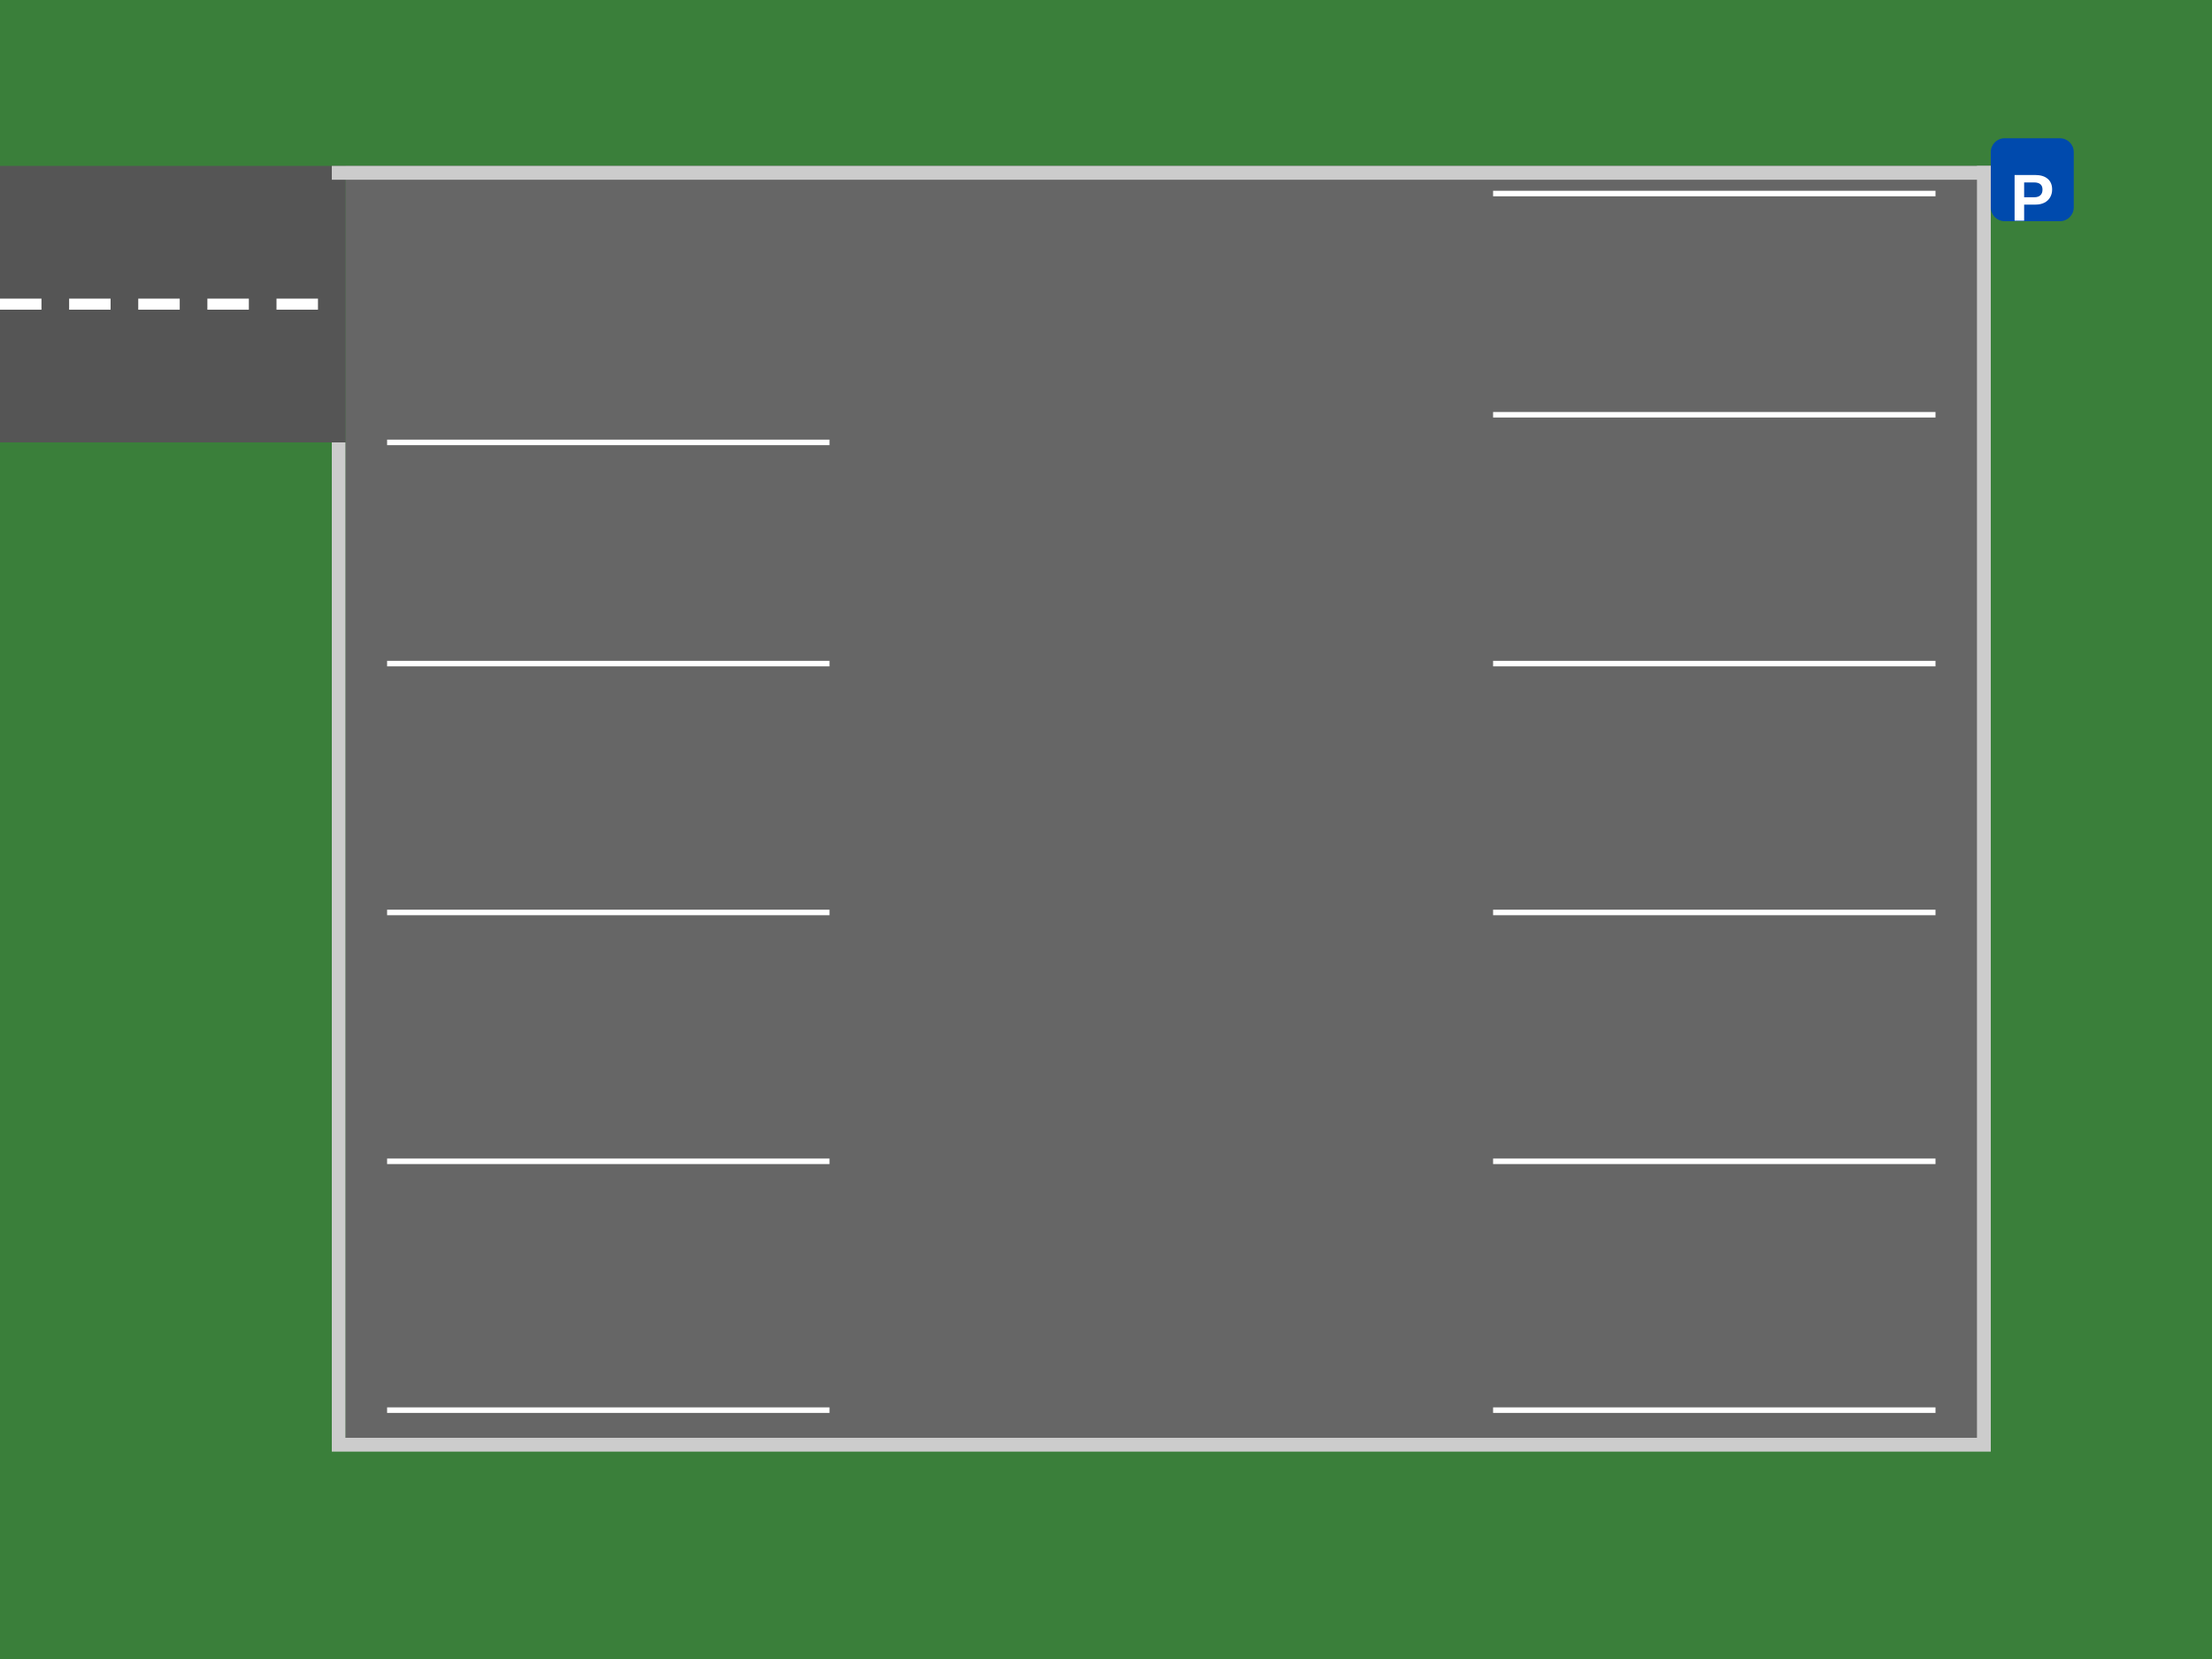
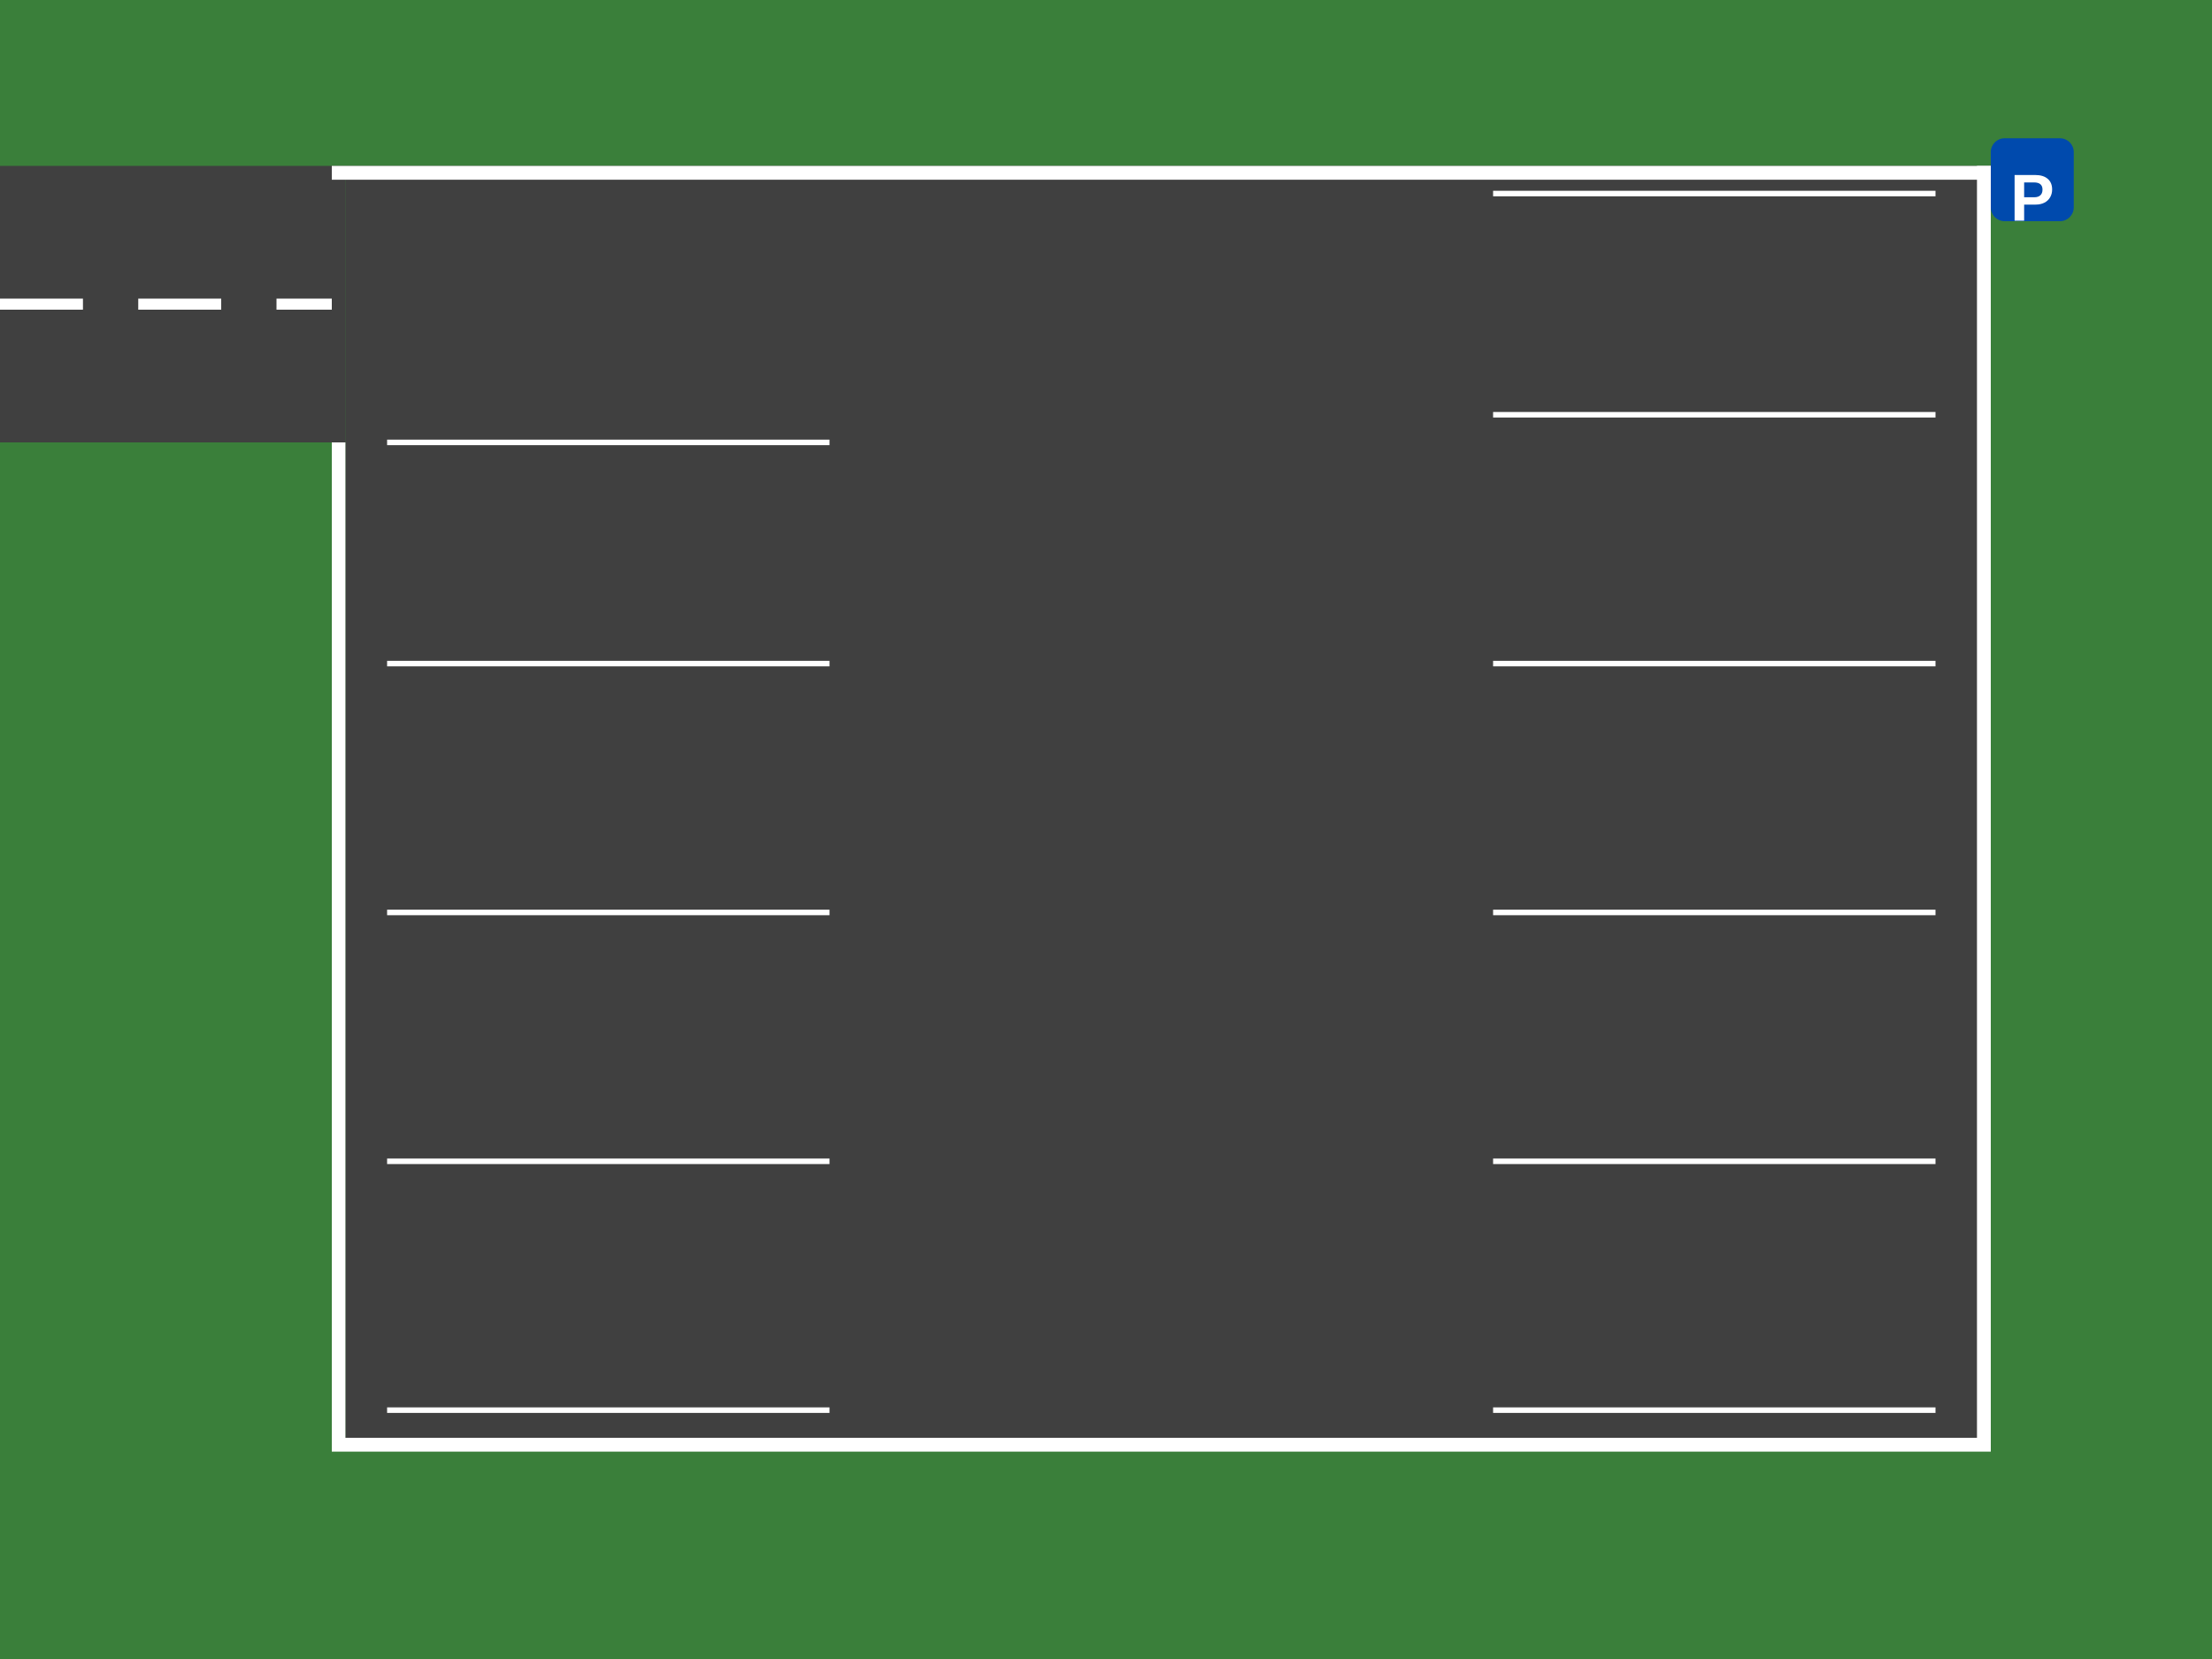
<svg xmlns="http://www.w3.org/2000/svg" width="800" height="600" viewBox="0 0 800 600">
  <rect width="800" height="600" fill="#3a7f3a" />
-   <rect x="0" y="60" width="120" height="100" fill="#555" />
-   <line x1="0" y1="110" x2="120" y2="110" stroke="#fff" stroke-width="4" stroke-dasharray="15 10" />
-   <rect x="120" y="60" width="5" height="100" fill="#555" />
-   <rect x="120" y="160" width="5" height="360" fill="#ccc" />
-   <rect x="125" y="60" width="595" height="460" fill="#666" />
-   <rect x="715" y="60" width="5" height="460" fill="#ccc" />
-   <rect x="120" y="60" width="600" height="5" fill="#ccc" />
-   <rect x="120" y="520" width="600" height="5" fill="#ccc" />
-   <line x1="540" y1="70" x2="700" y2="70" stroke="#fff" stroke-width="2" />
-   <line x1="540" y1="150" x2="700" y2="150" stroke="#fff" stroke-width="2" />
-   <line x1="540" y1="240" x2="700" y2="240" stroke="#fff" stroke-width="2" />
-   <line x1="540" y1="330" x2="700" y2="330" stroke="#fff" stroke-width="2" />
-   <line x1="540" y1="420" x2="700" y2="420" stroke="#fff" stroke-width="2" />
-   <line x1="540" y1="510" x2="700" y2="510" stroke="#fff" stroke-width="2" />
-   <line x1="140" y1="160" x2="300" y2="160" stroke="#fff" stroke-width="2" />
-   <line x1="140" y1="240" x2="300" y2="240" stroke="#fff" stroke-width="2" />
-   <line x1="140" y1="330" x2="300" y2="330" stroke="#fff" stroke-width="2" />
-   <line x1="140" y1="420" x2="300" y2="420" stroke="#fff" stroke-width="2" />
-   <line x1="140" y1="510" x2="300" y2="510" stroke="#fff" stroke-width="2" />
+   <rect x="0" y="60" width="120" height="100" fill="#404040" />
+   <line x1="0" y1="110" x2="120" y2="110" stroke="#ffffff" stroke-width="4" stroke-dasharray="30,20" />
+   <rect x="120" y="60" width="5" height="100" fill="#404040" />
+   <rect x="120" y="160" width="5" height="360" fill="#ffffff" />
+   <rect x="125" y="60" width="595" height="460" fill="#404040" />
+   <rect x="715" y="60" width="5" height="460" fill="#ffffff" />
+   <rect x="120" y="60" width="600" height="5" fill="#ffffff" />
+   <rect x="120" y="520" width="600" height="5" fill="#ffffff" />
+   <line x1="540" y1="70" x2="700" y2="70" stroke="#ffffff" stroke-width="2" />
+   <line x1="540" y1="150" x2="700" y2="150" stroke="#ffffff" stroke-width="2" />
+   <line x1="540" y1="240" x2="700" y2="240" stroke="#ffffff" stroke-width="2" />
+   <line x1="540" y1="330" x2="700" y2="330" stroke="#ffffff" stroke-width="2" />
+   <line x1="540" y1="420" x2="700" y2="420" stroke="#ffffff" stroke-width="2" />
+   <line x1="540" y1="510" x2="700" y2="510" stroke="#ffffff" stroke-width="2" />
+   <line x1="140" y1="160" x2="300" y2="160" stroke="#ffffff" stroke-width="2" />
+   <line x1="140" y1="240" x2="300" y2="240" stroke="#ffffff" stroke-width="2" />
+   <line x1="140" y1="330" x2="300" y2="330" stroke="#ffffff" stroke-width="2" />
+   <line x1="140" y1="420" x2="300" y2="420" stroke="#ffffff" stroke-width="2" />
+   <line x1="140" y1="510" x2="300" y2="510" stroke="#ffffff" stroke-width="2" />
  <rect x="720" y="50" width="30" height="30" fill="#004aad" rx="5" ry="5" />
  <text x="735" y="73" fill="white" font-family="Arial" font-size="24" font-weight="bold" text-anchor="middle" dominant-baseline="middle">P</text>
</svg>
